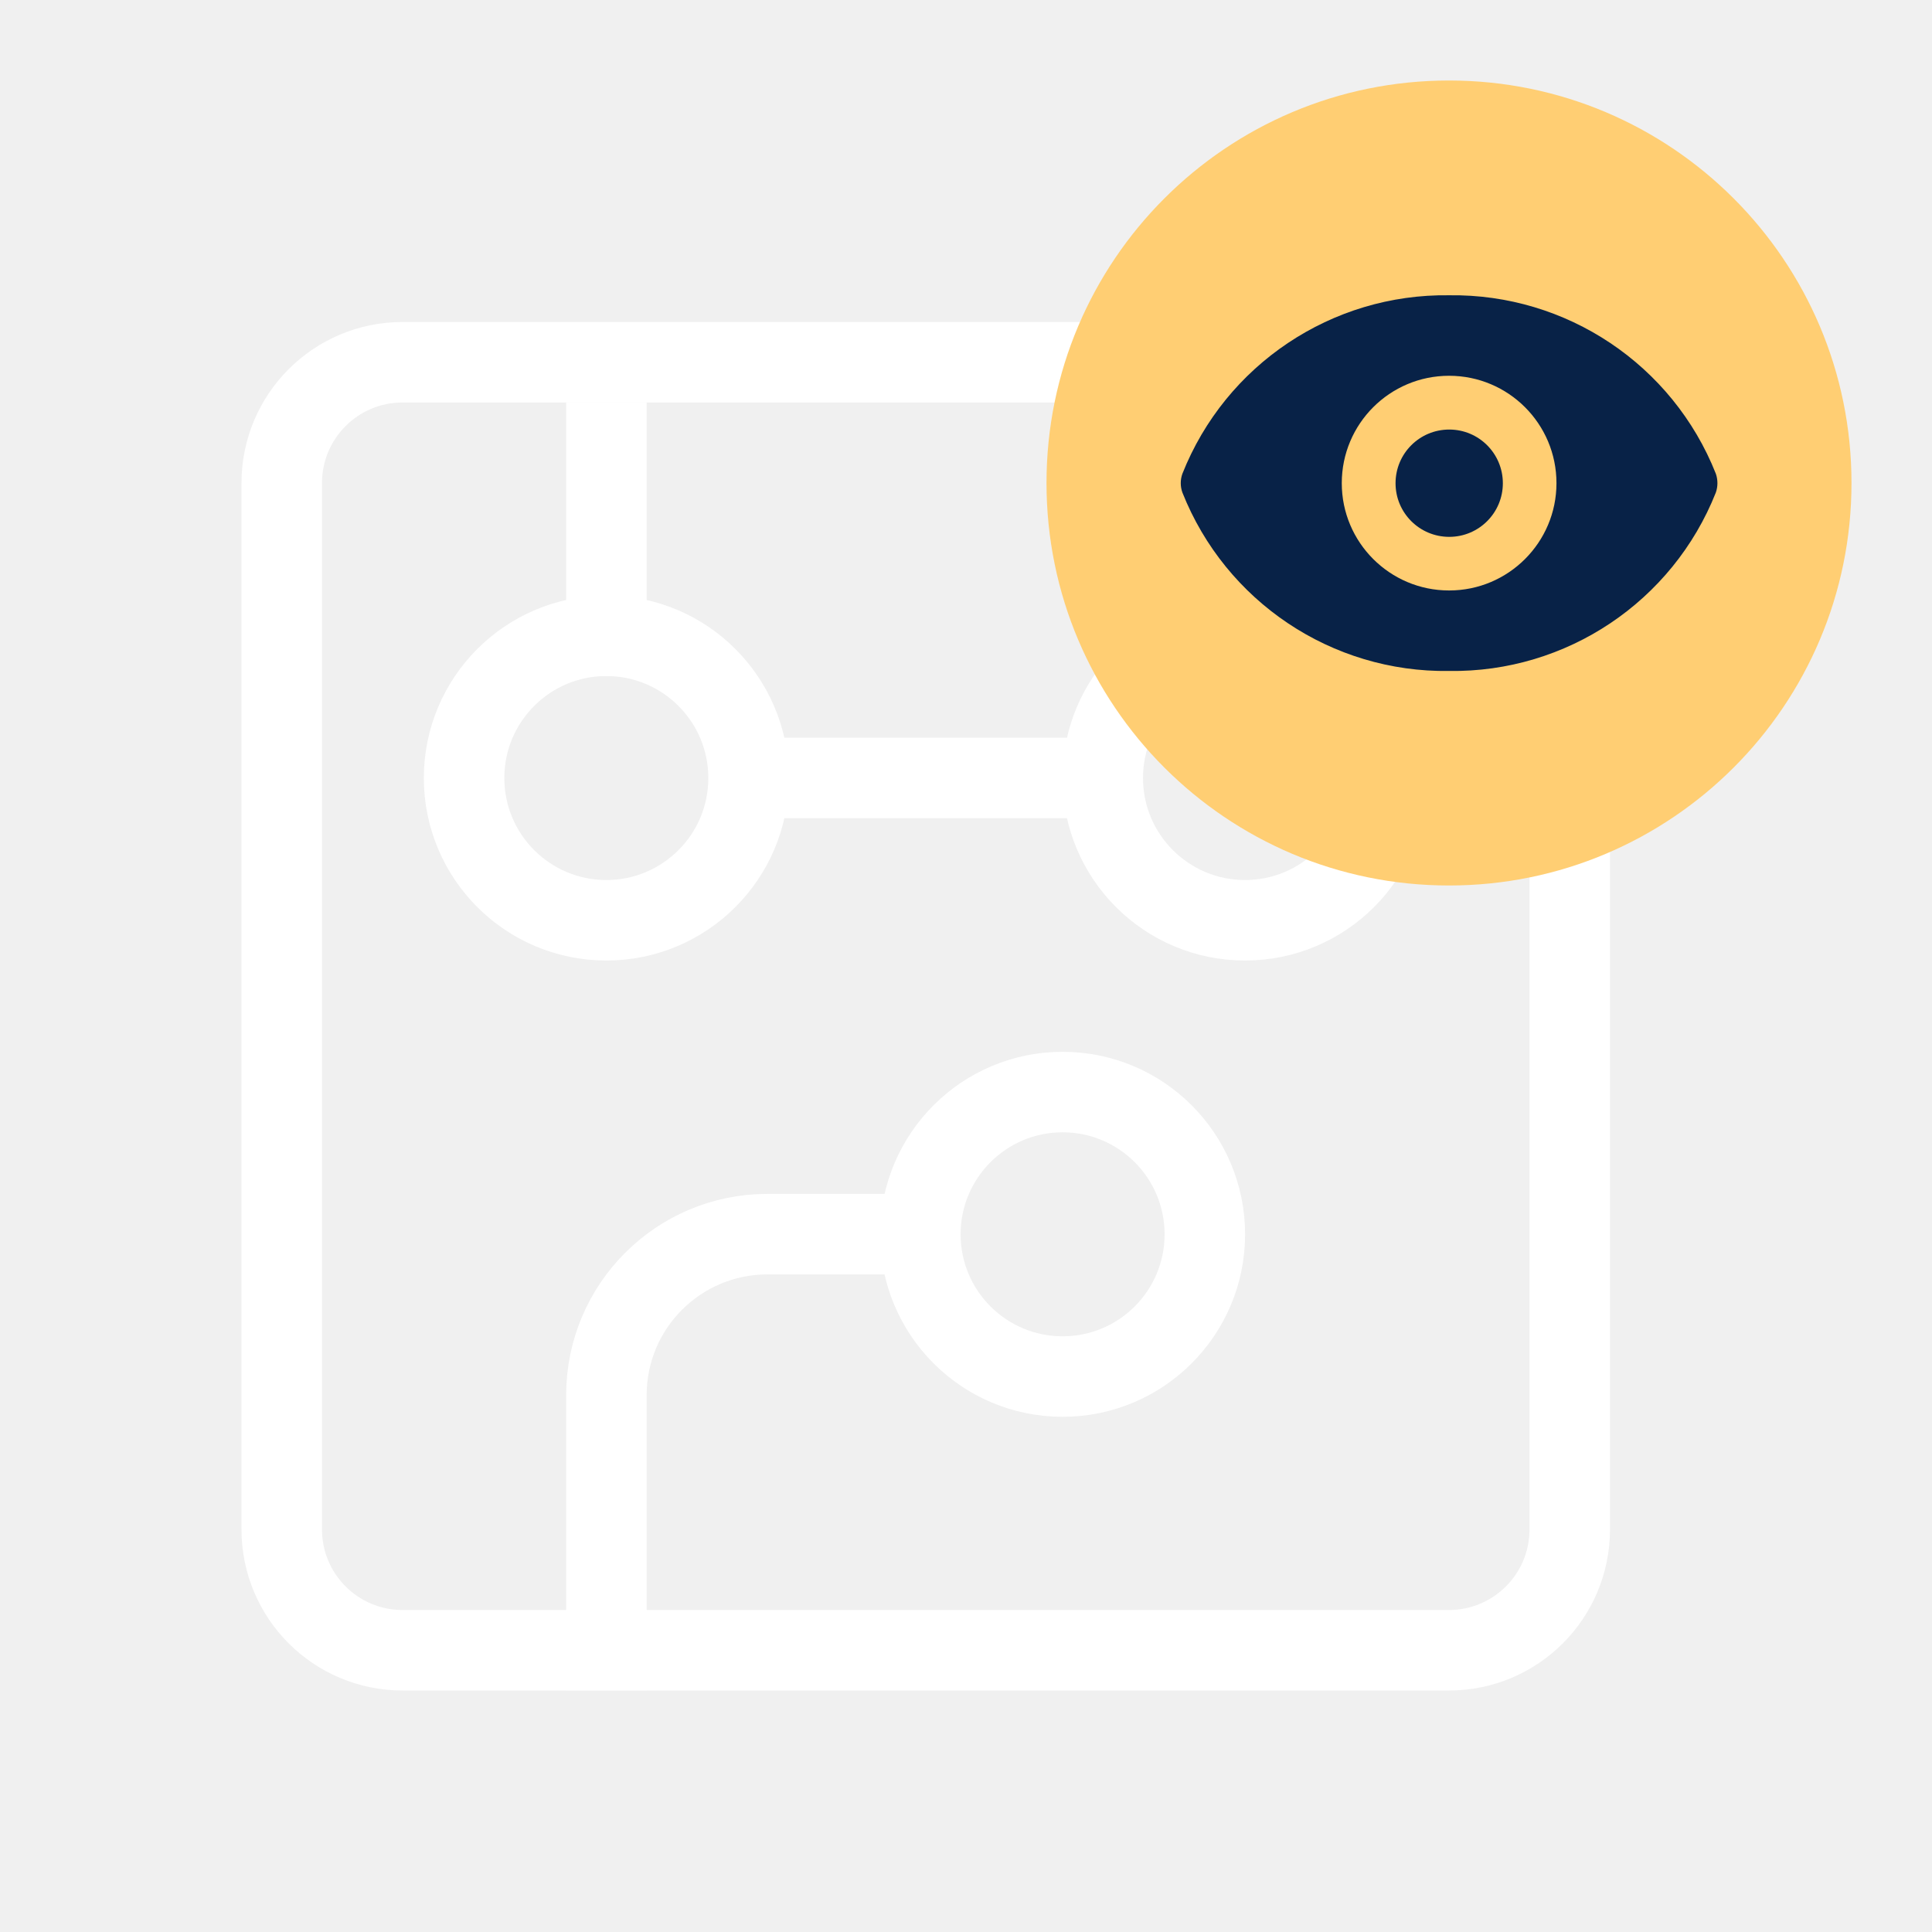
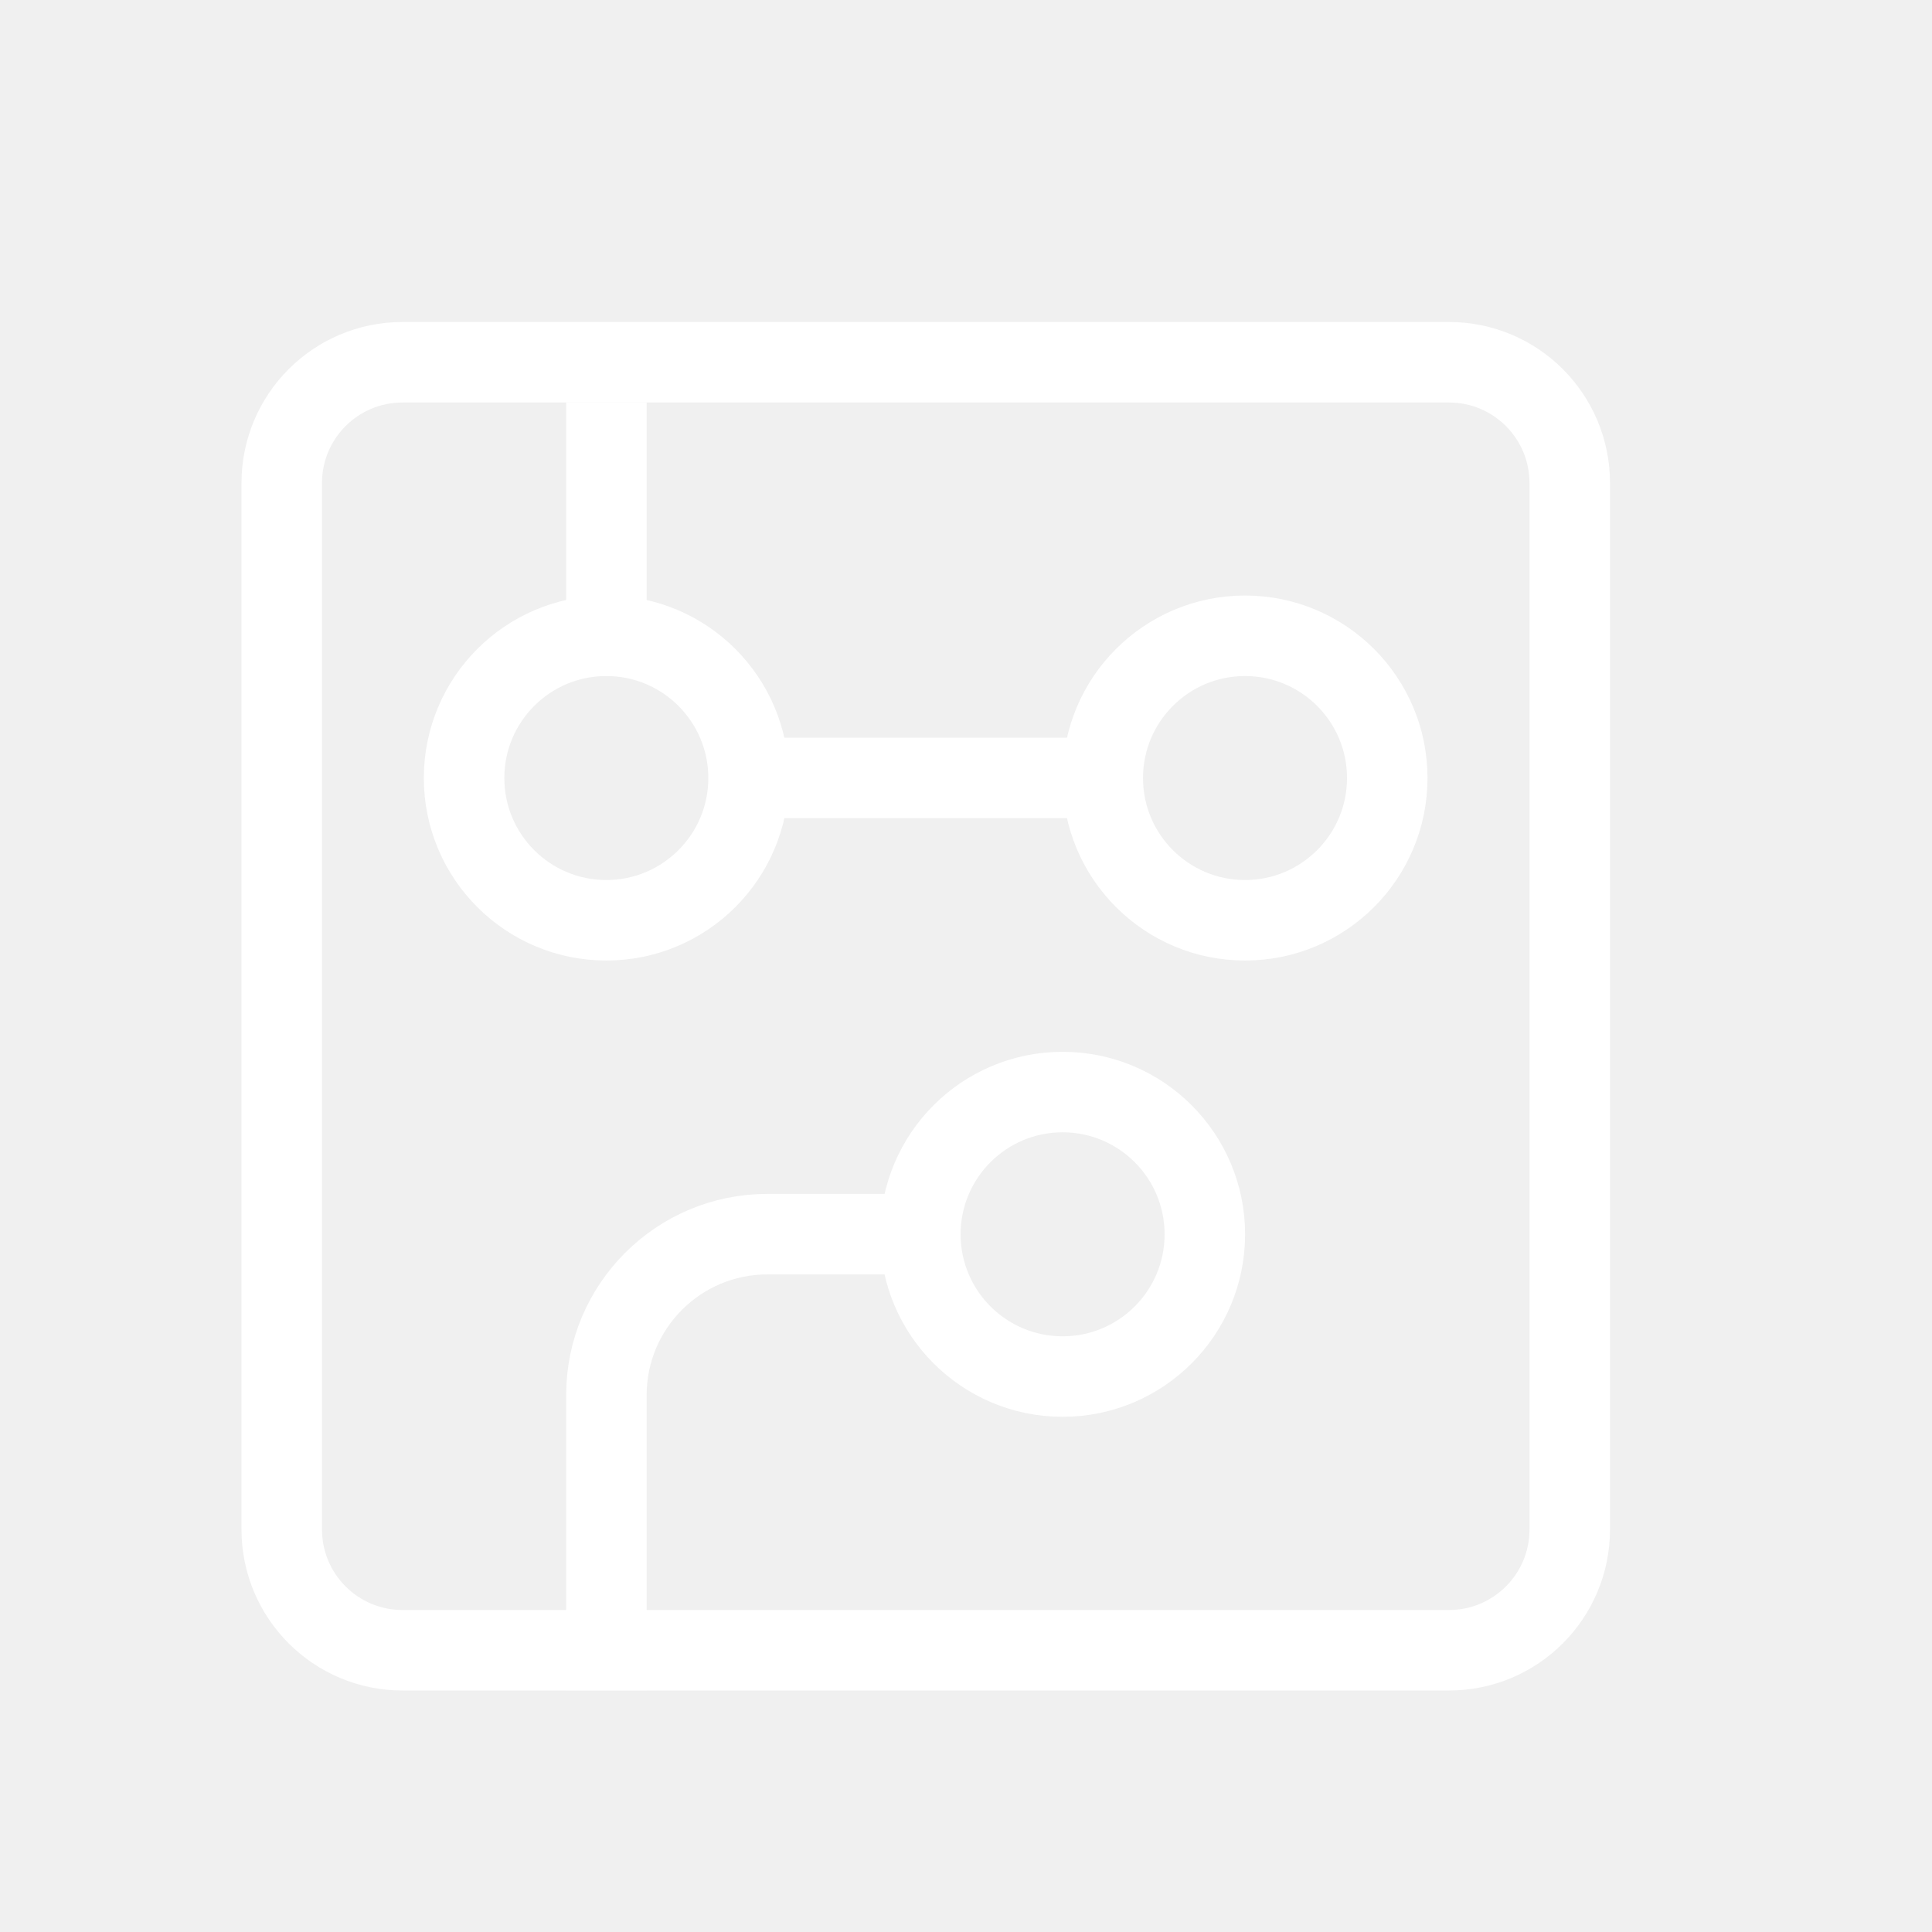
<svg xmlns="http://www.w3.org/2000/svg" width="24" height="24" viewBox="0 0 24 24" fill="none">
  <rect x="3.5" y="4.5" width="16" height="16" rx="1.5" stroke="white" />
  <circle cx="7.532" cy="9.665" r="1.767" stroke="white" />
  <circle cx="15.466" cy="9.665" r="1.767" stroke="white" />
  <circle cx="13.2" cy="15.333" r="1.767" stroke="white" />
  <path d="M7.533 5V8.4" stroke="white" />
  <path d="M7.533 20.997V17.331C7.533 16.226 8.429 15.331 9.533 15.331H11.5M9.233 9.664H13.767" stroke="white" />
-   <circle cx="18" cy="6" r="5" fill="#FFCE73" />
-   <path d="M18.003 6.669C18.371 6.669 18.669 6.371 18.669 6.003C18.669 5.634 18.371 5.336 18.003 5.336C17.634 5.336 17.336 5.634 17.336 6.003C17.336 6.371 17.634 6.669 18.003 6.669Z" fill="#082247" />
-   <path d="M21.315 5.885C20.778 4.53 19.459 3.648 18.001 3.668C16.544 3.648 15.225 4.53 14.688 5.885C14.661 5.96 14.661 6.043 14.688 6.118C15.225 7.473 16.544 8.356 18.001 8.335C19.459 8.356 20.778 7.473 21.315 6.118C21.341 6.043 21.341 5.96 21.315 5.885ZM18.002 7.335H18.001C17.265 7.335 16.668 6.738 16.668 6.002C16.668 5.265 17.265 4.668 18.001 4.668C18.738 4.668 19.335 5.265 19.335 6.002C19.335 6.738 18.738 7.335 18.002 7.335Z" fill="#082247" />
</svg>
